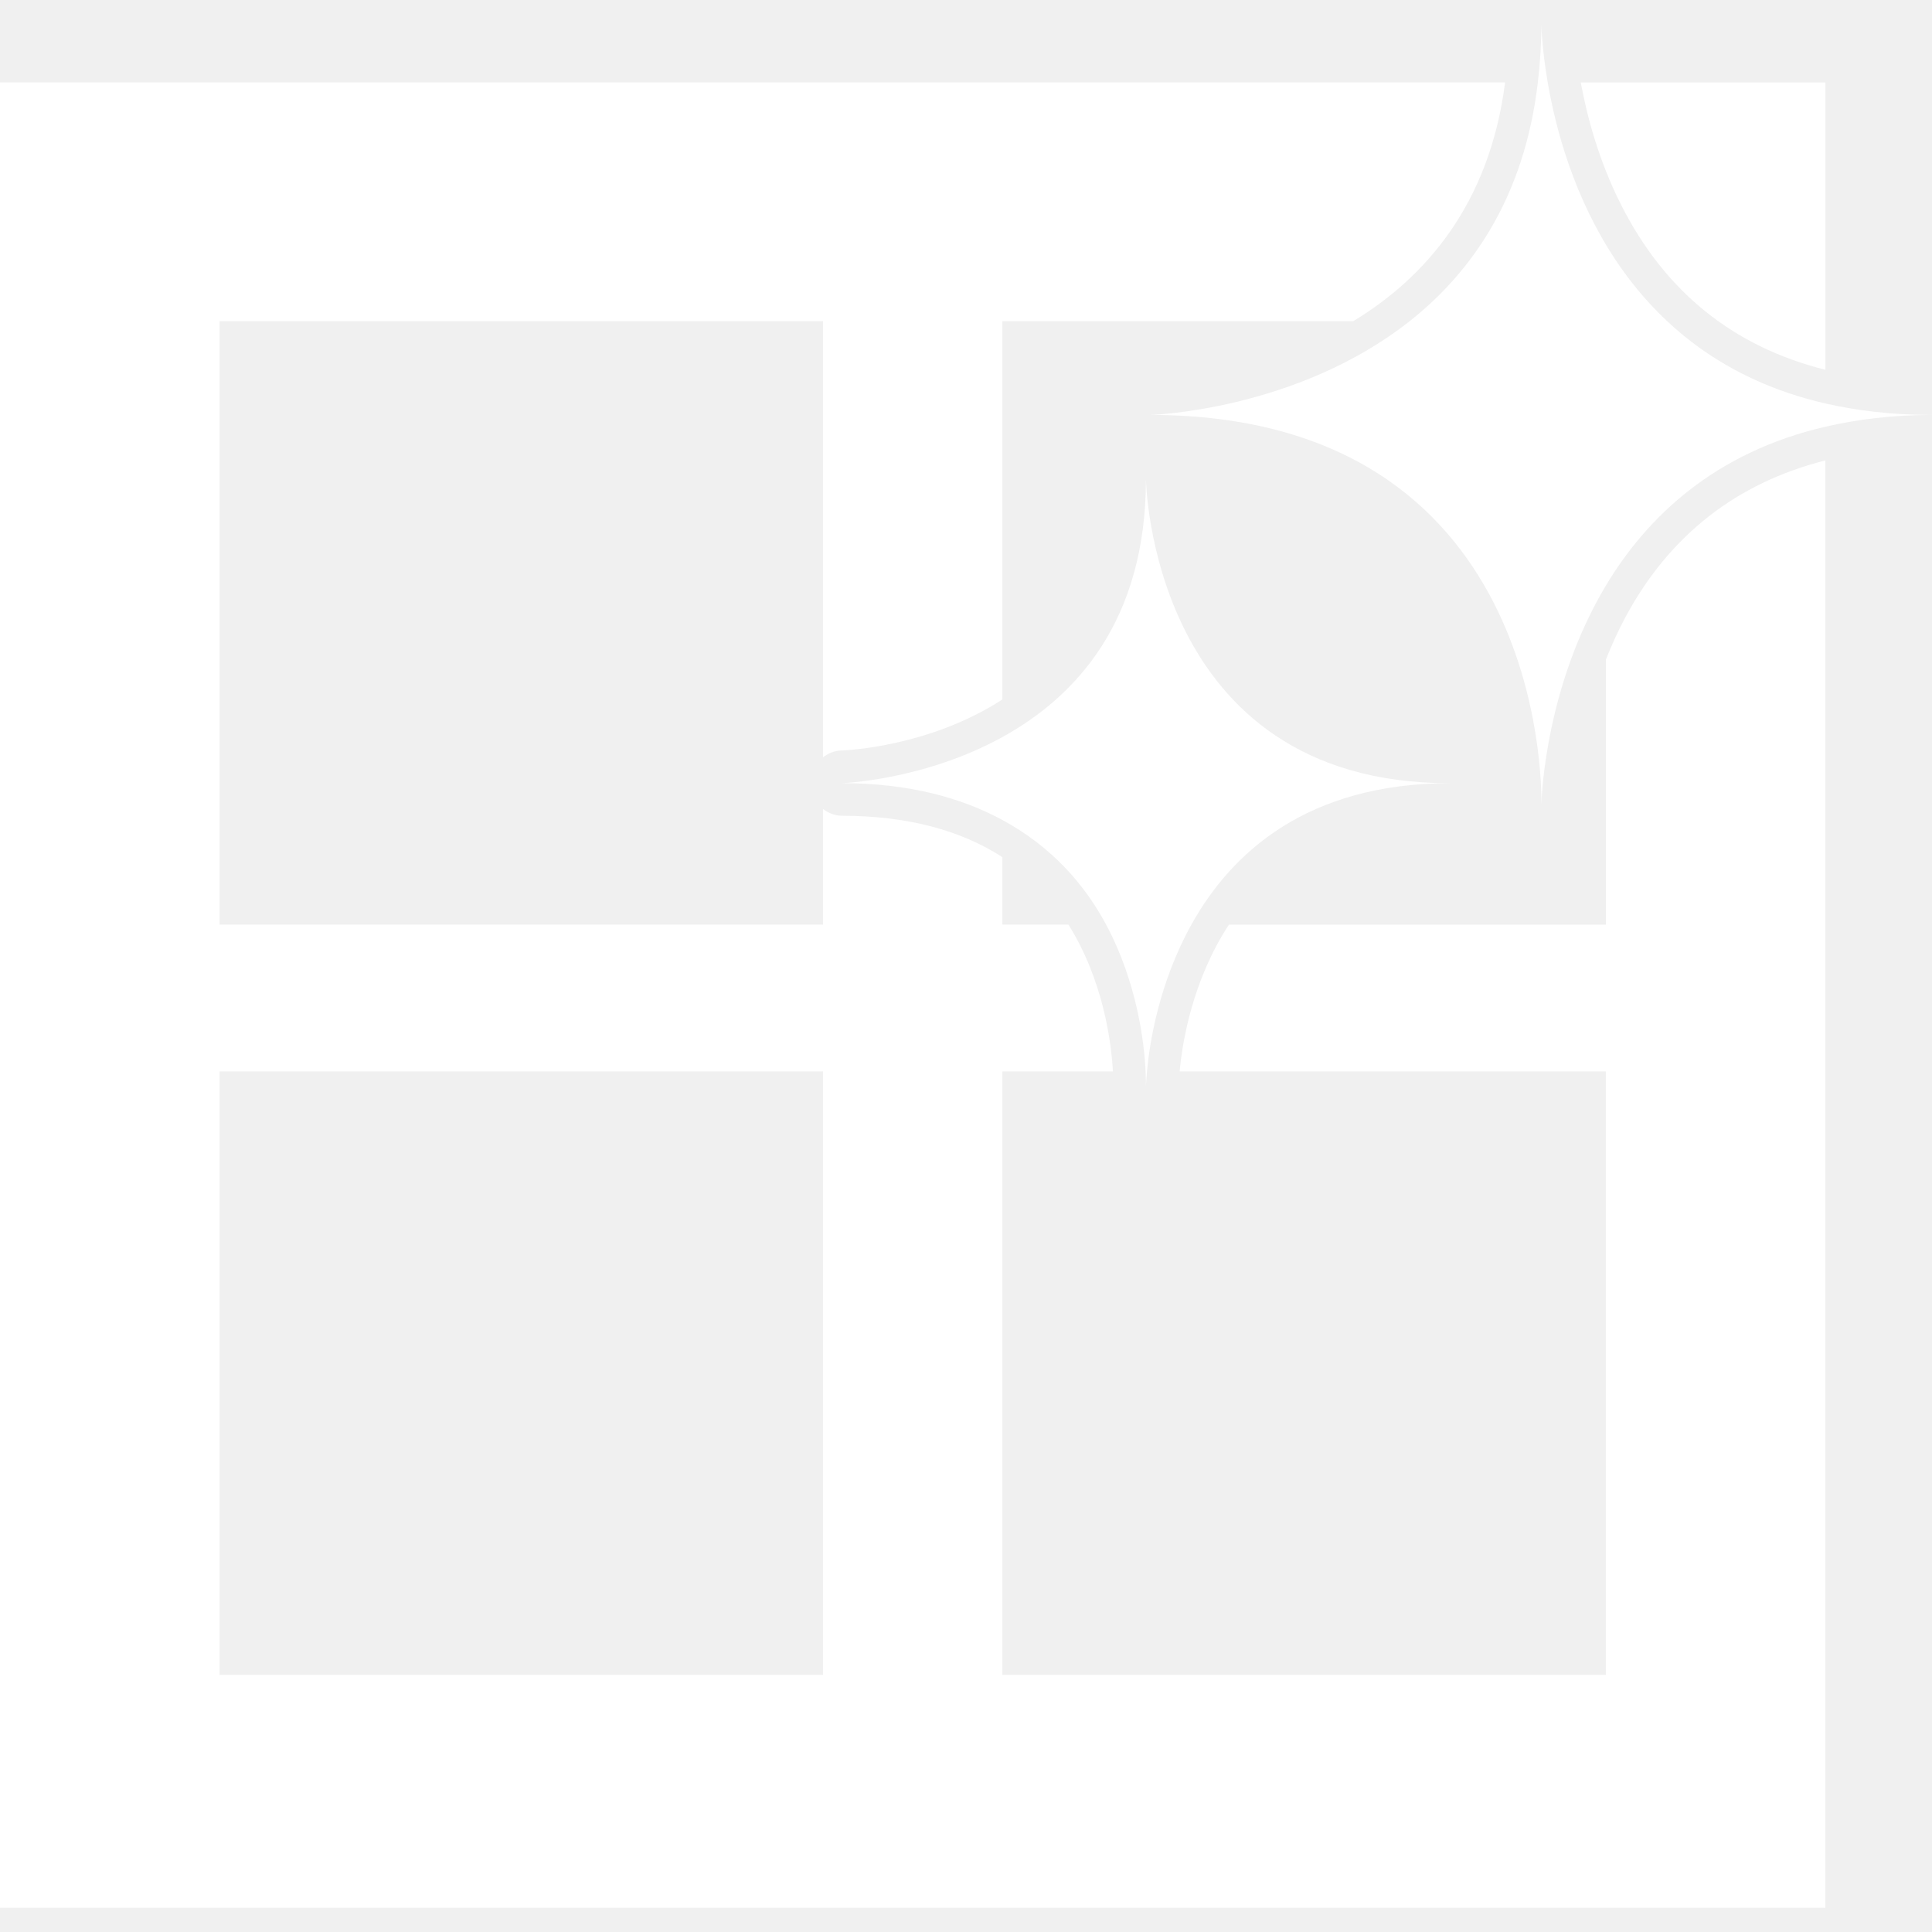
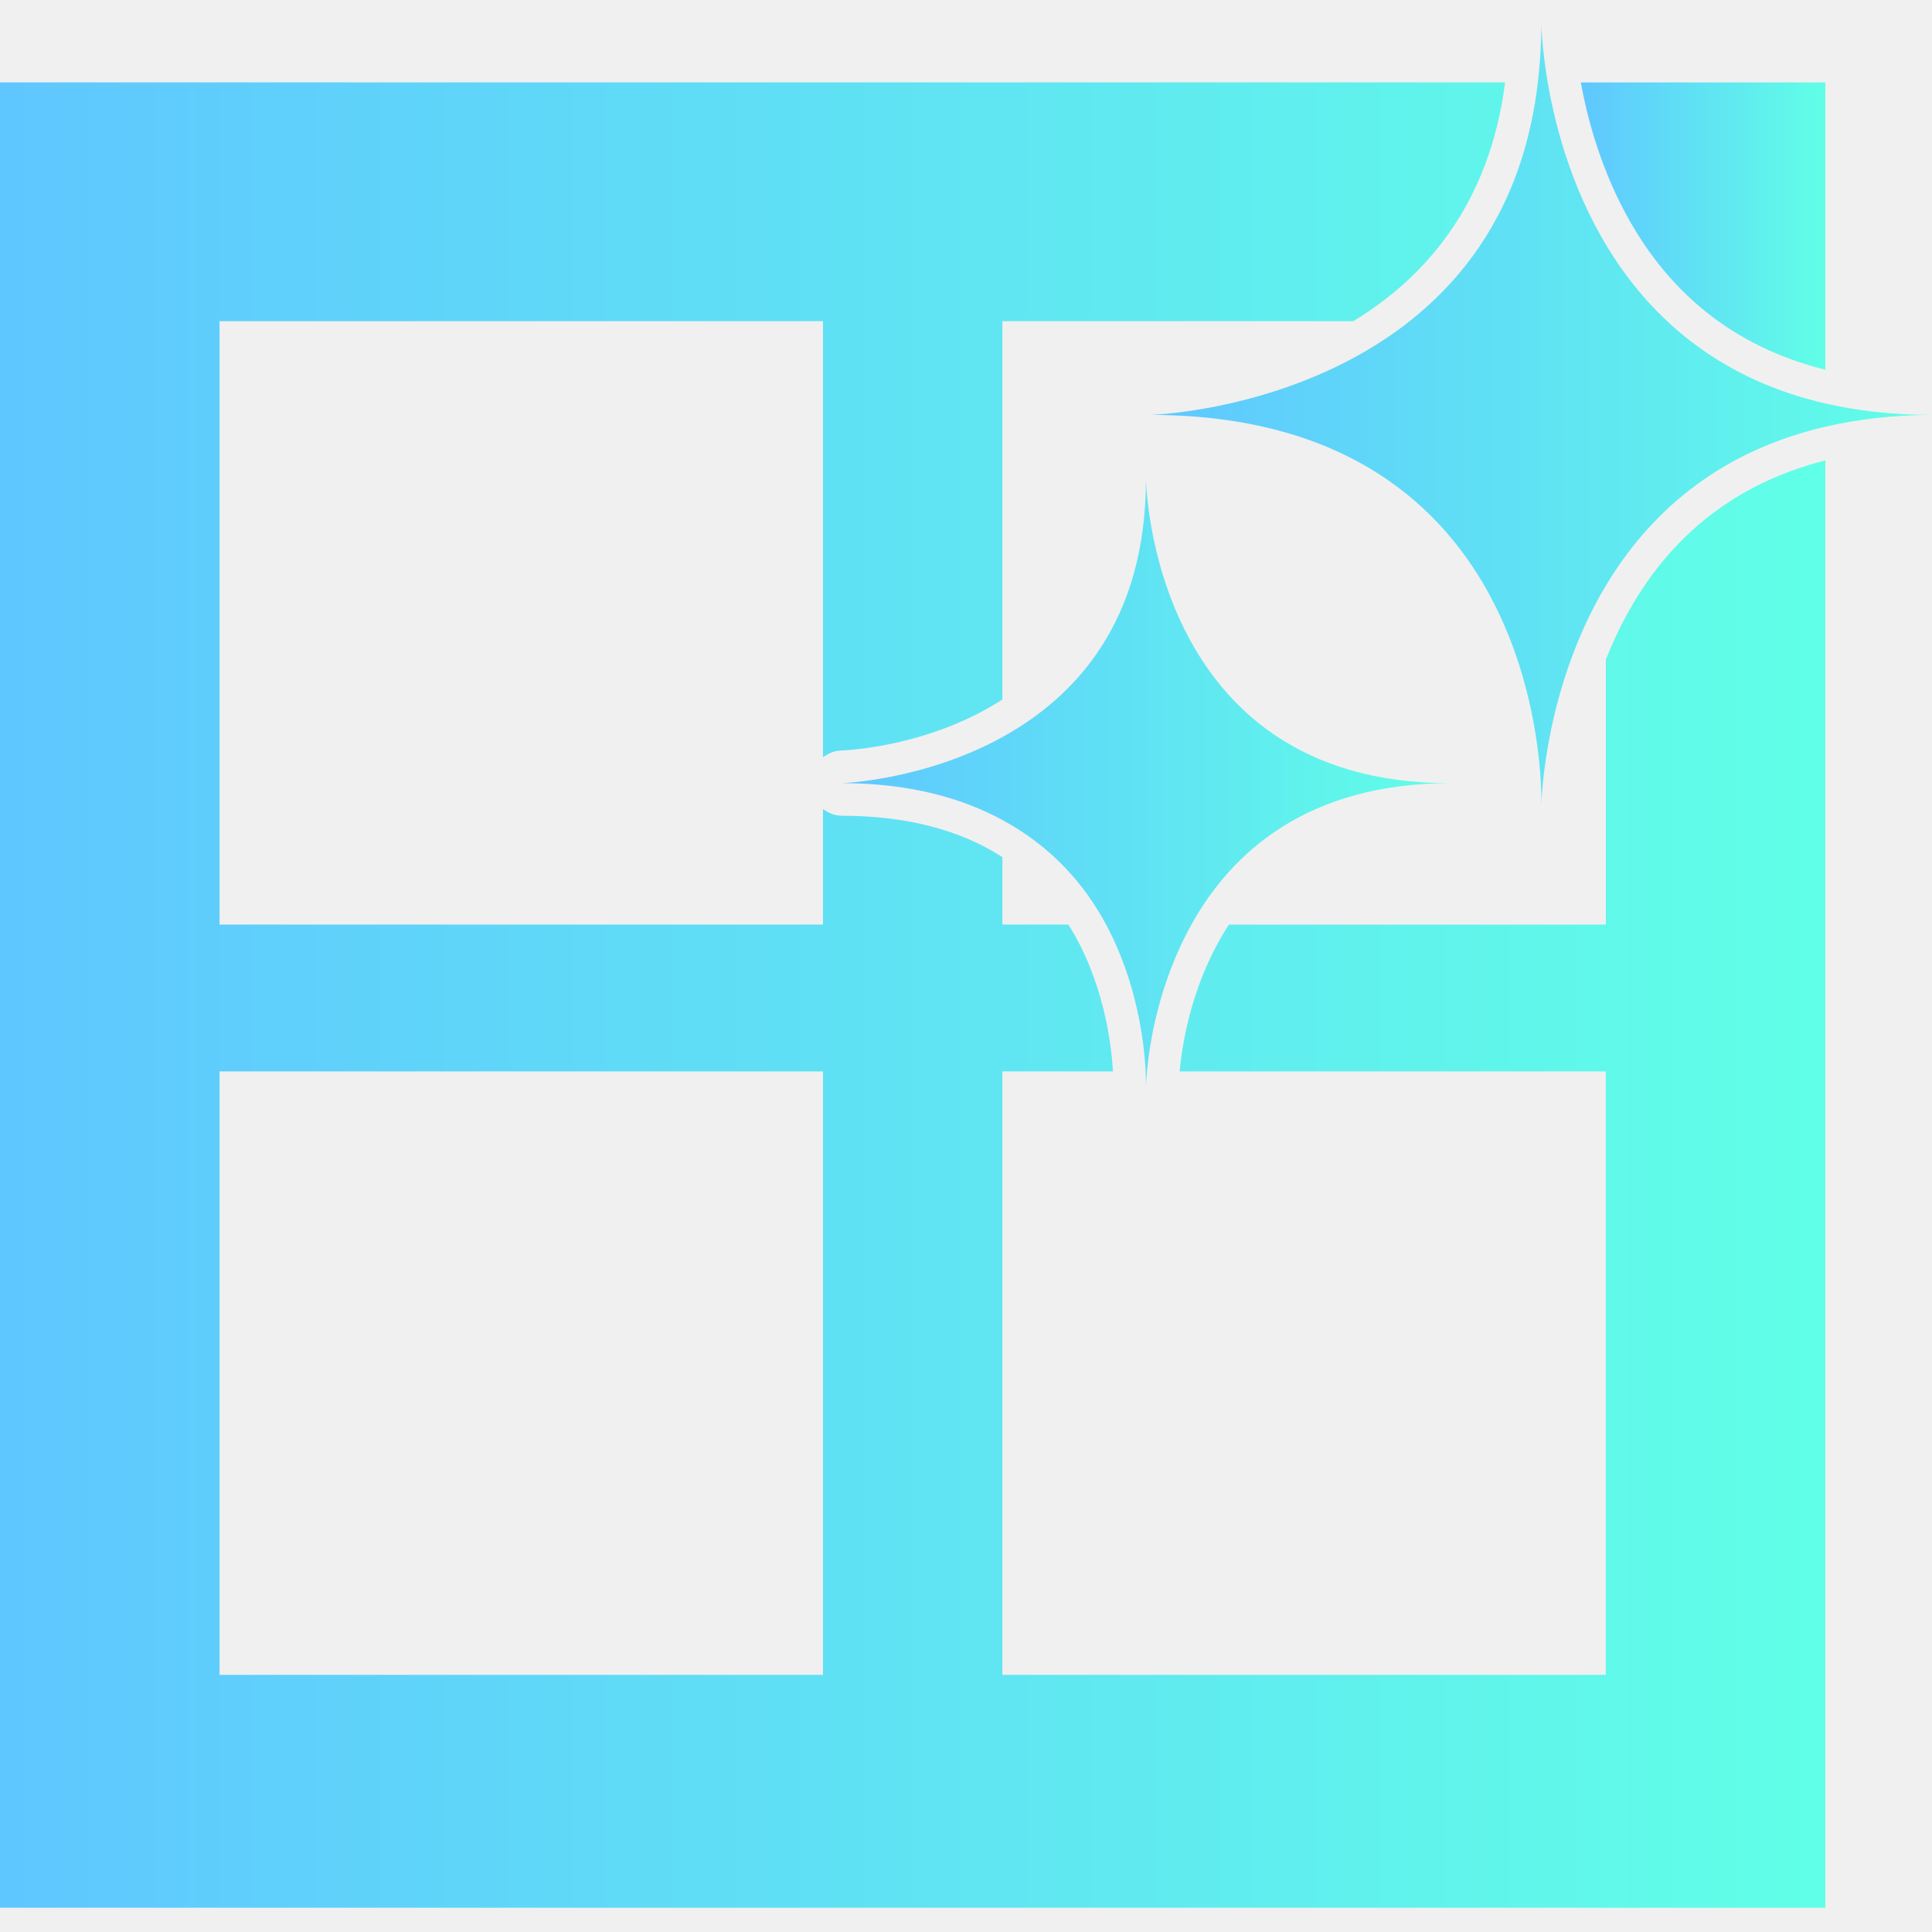
- <svg xmlns="http://www.w3.org/2000/svg" version="1.1" id="Capa_1" x="0px" y="0px" width="250px" height="250px" viewBox="0 0 364.203 364.204" style="enable-background:new 0 0 364.203 364.204;" xml:space="preserve" fill="white">
+ <svg xmlns="http://www.w3.org/2000/svg" version="1.1" id="Capa_1" x="0px" y="0px" width="300px" height="300px" viewBox="0 0 364.203 364.204" style="enable-background:new 0 0 364.203 364.204;" xml:space="preserve" fill="url(#grad1)">
+   <defs>
+     <linearGradient id="grad1" x1="0%" y1="0%" x2="100%" y2="0%">
+       <stop offset="0%" style="stop-color:#5FC7FF;stop-opacity:1" />
+       <stop offset="100%" style="stop-color:#60FFE7;stop-opacity:1" />
+     </linearGradient>
+   </defs>
  <g>
    <g>
      <path d="M344.105,69.707V15.535h-46.111c1.165,6.362,3.375,14.727,7.608,23.089C313.877,54.999,326.781,65.372,344.105,69.707z" />
      <path d="M344.105,86.793c-16.7,4.23-29.357,14.063-37.675,29.514c-1.447,2.693-2.66,5.387-3.705,8.038v49.954h-71.055    c-6.852,10.452-8.778,22.041-9.295,27.673h80.338v113.756H188.962V201.971h20.84c-0.294-5.248-1.753-17.113-8.395-27.673h-12.445    v-12.715c-7.98-5.161-18.113-7.791-30.276-7.81c-1.348,0-2.534-0.522-3.543-1.261v21.785H41.388V60.543h113.755v82.212    c0.967-0.708,2.083-1.231,3.369-1.273c1.162-0.036,16.75-0.745,30.45-9.628V60.543h66.146    c13.307-8.061,25.653-21.755,28.619-45.009H0v344.099h344.099V86.793H344.105z M155.143,315.727H41.388V201.971h113.755V315.727z" />
      <path d="M158.698,147.631c12.757,0.018,22.554,2.774,30.264,6.947c9.364,5.062,15.562,12.262,19.555,19.726    c5.921,11.07,7.194,22.449,7.44,27.667c0.065,1.424,0.071,2.475,0.065,2.835c0.013-0.36,0.066-1.411,0.198-2.835    c0.469-5.218,2.21-16.597,8.371-27.667c7.572-13.613,21.81-26.625,48.759-26.667c-0.048,0-0.084,0-0.132,0    c-56.439,0-57.196-57.328-57.196-57.328c0,26.83-13.276,41.04-27.061,48.639C174.112,147.133,158.698,147.631,158.698,147.631z" />
      <path d="M344.105,76.057c-38.455-8.812-49.306-42.766-52.344-60.522c-1.129-6.593-1.201-10.965-1.201-10.965    c0,3.867-0.253,7.491-0.661,10.965c-2.521,21.575-12.411,35.731-24.163,45.009c-21.377,16.886-48.819,17.672-48.819,17.672    c73.842,0.111,73.728,69.217,73.649,73.442c0.066-2.231,0.961-22.548,12.147-41.247c7.771-12.974,20.524-25.136,41.392-29.97    c6.01-1.396,12.664-2.213,20.098-2.225c-0.048,0-0.108,0-0.168,0C356.667,78.216,350.067,77.423,344.105,76.057z" />
    </g>
  </g>
  <g>
</g>
  <g>
</g>
  <g>
</g>
  <g>
</g>
  <g>
</g>
  <g>
</g>
  <g>
</g>
  <g>
</g>
  <g>
</g>
  <g>
</g>
  <g>
</g>
  <g>
</g>
  <g>
</g>
  <g>
</g>
  <g>
</g>
</svg>
